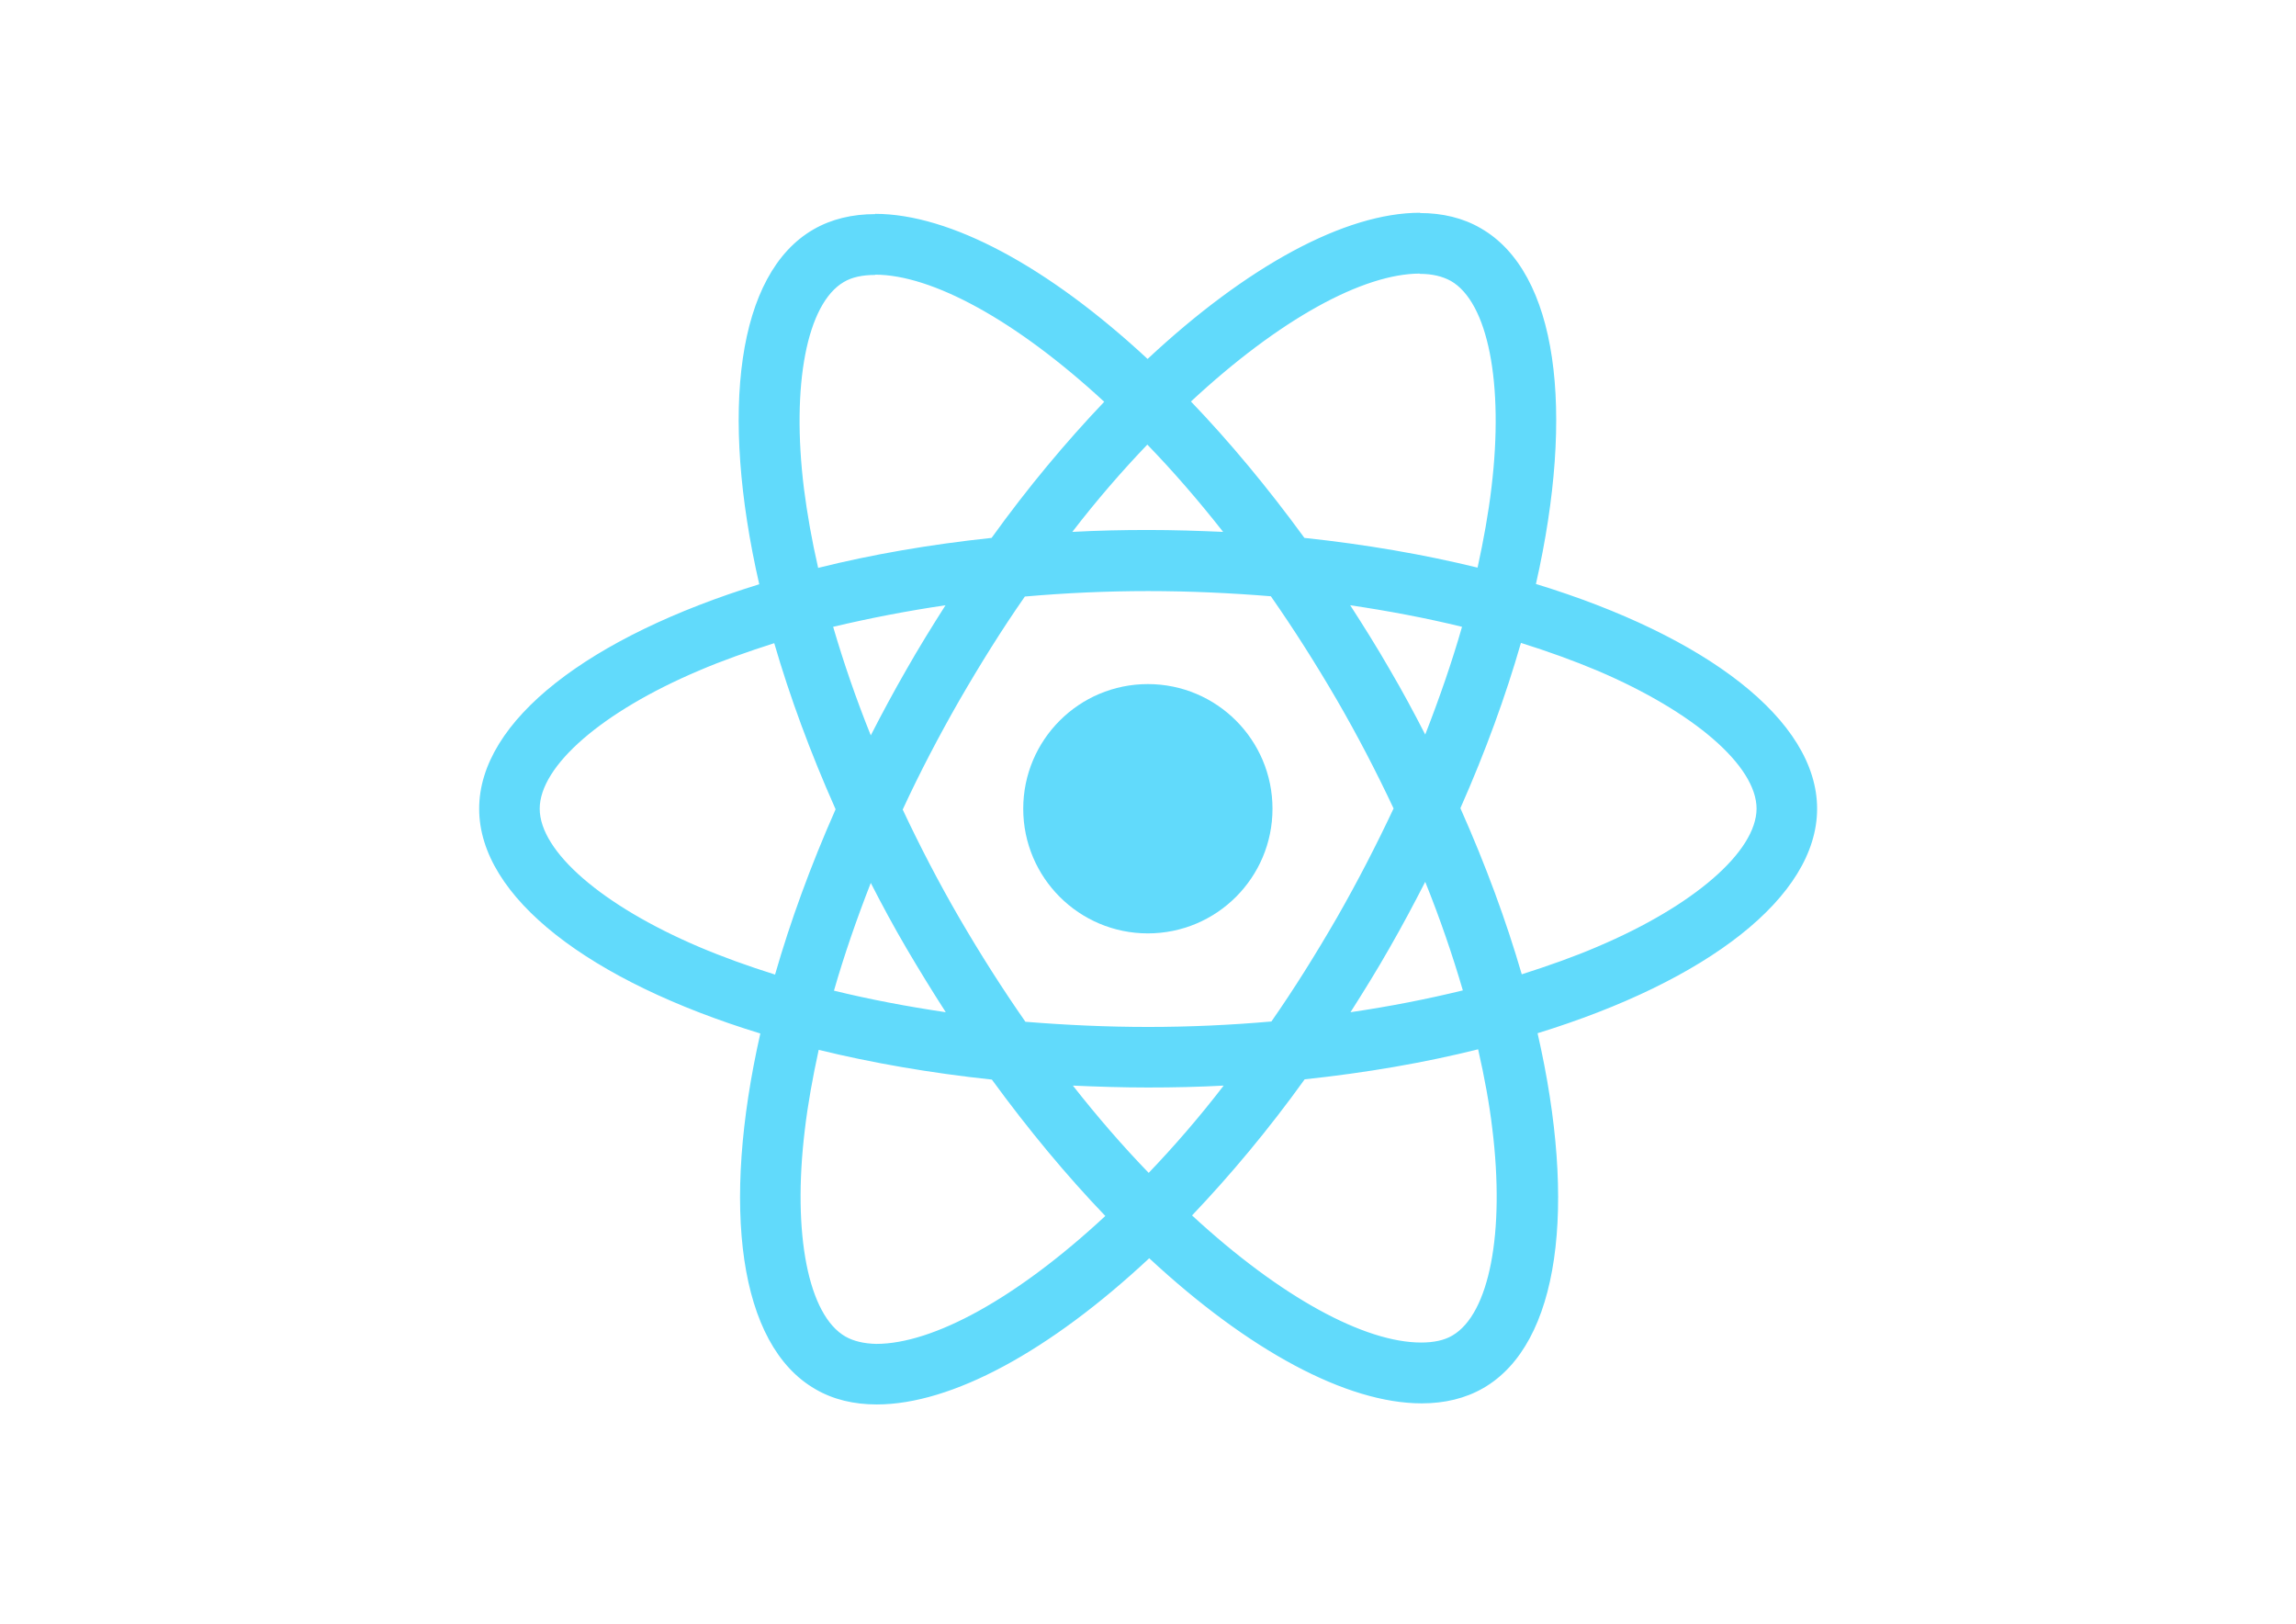
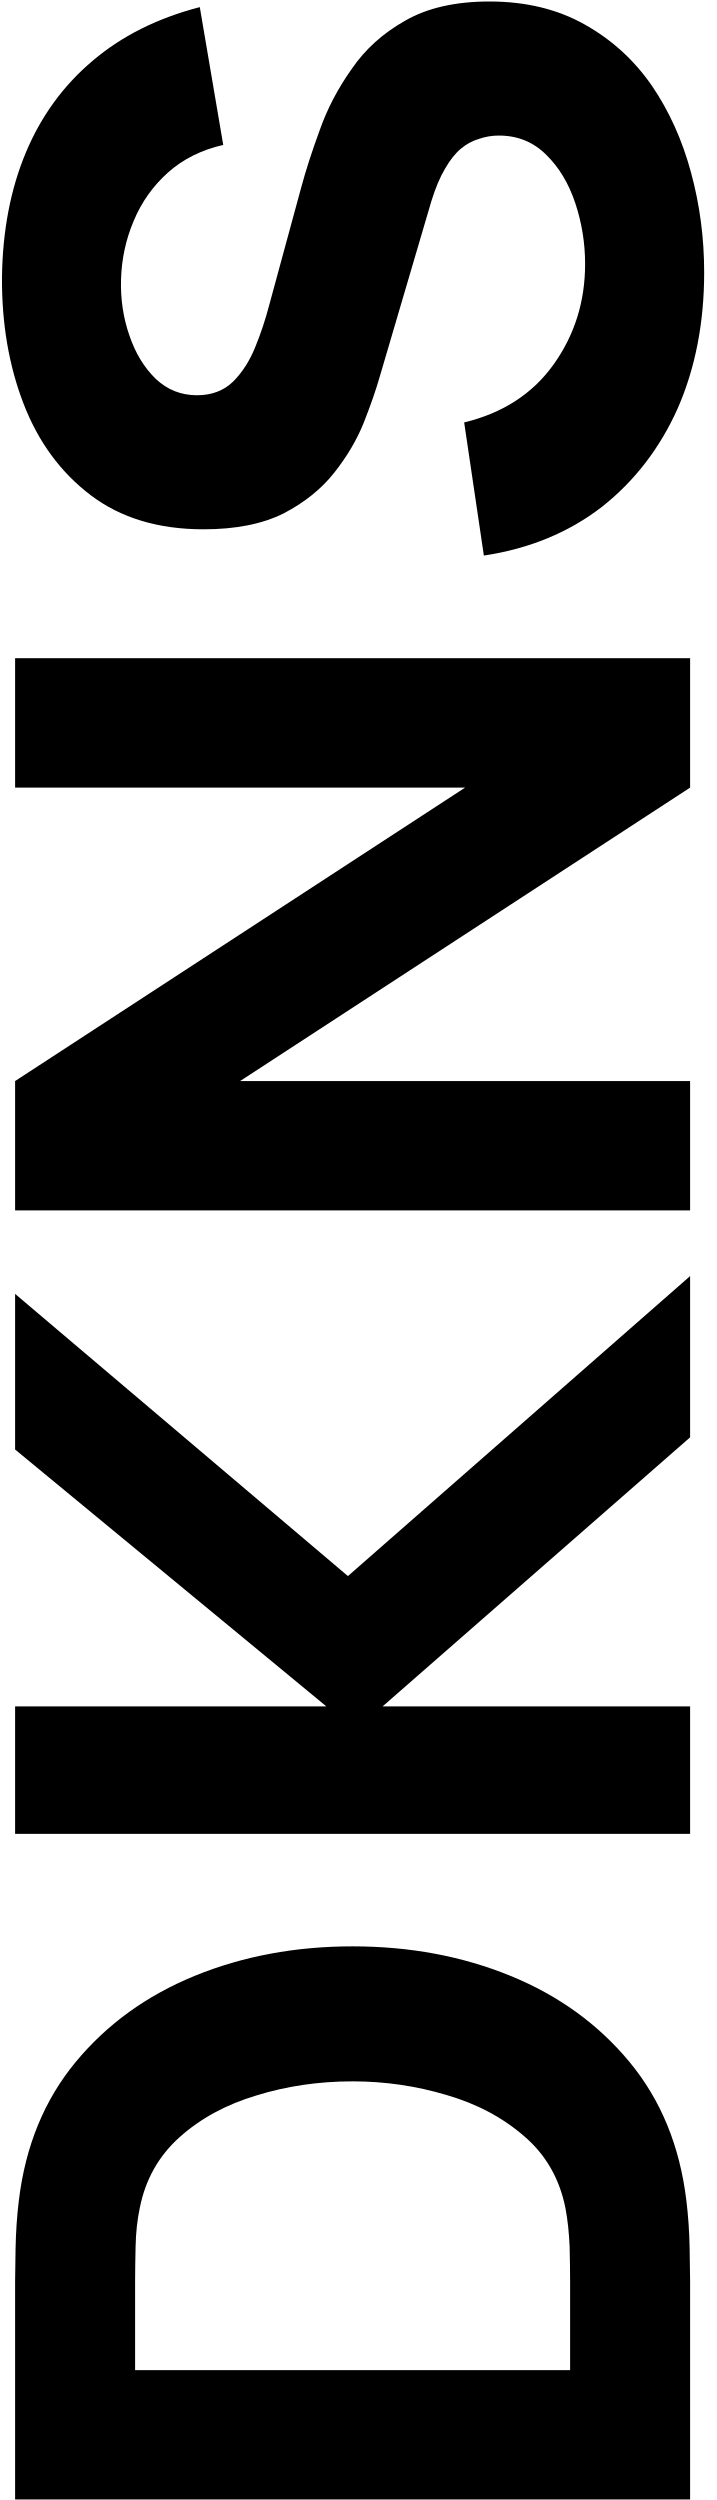
- <svg xmlns="http://www.w3.org/2000/svg" viewBox="0 0 841.9 595.3">
-   <g fill="#61DAFB">
-     <path d="M666.3 296.5c0-32.5-40.7-63.3-103.1-82.4 14.4-63.6 8-114.2-20.2-130.4-6.5-3.8-14.1-5.6-22.4-5.6v22.3c4.6 0 8.3.9 11.4 2.6 13.6 7.8 19.5 37.5 14.9 75.7-1.1 9.4-2.9 19.3-5.1 29.4-19.6-4.8-41-8.5-63.5-10.9-13.5-18.5-27.5-35.3-41.6-50 32.6-30.3 63.2-46.9 84-46.9V78c-27.5 0-63.5 19.6-99.9 53.6-36.4-33.8-72.4-53.2-99.9-53.2v22.3c20.7 0 51.4 16.5 84 46.6-14 14.7-28 31.4-41.3 49.9-22.6 2.4-44 6.1-63.6 11-2.3-10-4-19.7-5.2-29-4.7-38.2 1.1-67.9 14.6-75.8 3-1.8 6.9-2.6 11.5-2.6V78.5c-8.4 0-16 1.8-22.6 5.6-28.1 16.2-34.4 66.7-19.9 130.1-62.2 19.2-102.7 49.9-102.7 82.3 0 32.5 40.7 63.3 103.1 82.4-14.4 63.6-8 114.2 20.2 130.4 6.5 3.8 14.1 5.6 22.5 5.6 27.5 0 63.5-19.6 99.9-53.6 36.4 33.8 72.4 53.2 99.9 53.2 8.4 0 16-1.8 22.6-5.6 28.1-16.2 34.4-66.7 19.9-130.1 62-19.1 102.5-49.9 102.5-82.3zm-130.2-66.7c-3.7 12.9-8.3 26.2-13.5 39.5-4.1-8-8.4-16-13.1-24-4.6-8-9.5-15.8-14.4-23.4 14.2 2.1 27.9 4.7 41 7.9zm-45.8 106.5c-7.8 13.5-15.8 26.3-24.1 38.2-14.9 1.3-30 2-45.2 2-15.1 0-30.2-.7-45-1.9-8.3-11.9-16.4-24.6-24.2-38-7.6-13.1-14.5-26.4-20.8-39.8 6.2-13.4 13.2-26.8 20.7-39.9 7.8-13.5 15.8-26.3 24.1-38.2 14.9-1.3 30-2 45.2-2 15.1 0 30.2.7 45 1.9 8.3 11.9 16.4 24.6 24.2 38 7.6 13.1 14.5 26.4 20.8 39.8-6.3 13.4-13.2 26.8-20.7 39.9zm32.3-13c5.4 13.4 10 26.8 13.8 39.8-13.1 3.2-26.9 5.9-41.2 8 4.9-7.7 9.8-15.6 14.4-23.7 4.6-8 8.9-16.1 13-24.1zM421.2 430c-9.3-9.6-18.6-20.3-27.8-32 9 .4 18.2.7 27.5.7 9.4 0 18.7-.2 27.8-.7-9 11.7-18.3 22.4-27.5 32zm-74.4-58.9c-14.2-2.1-27.9-4.7-41-7.9 3.7-12.9 8.3-26.2 13.5-39.5 4.1 8 8.4 16 13.1 24 4.7 8 9.5 15.8 14.4 23.4zM420.7 163c9.3 9.6 18.6 20.3 27.8 32-9-.4-18.2-.7-27.5-.7-9.4 0-18.7.2-27.8.7 9-11.7 18.3-22.4 27.5-32zm-74 58.9c-4.9 7.7-9.8 15.6-14.4 23.7-4.6 8-8.9 16-13 24-5.4-13.4-10-26.8-13.8-39.8 13.1-3.1 26.9-5.8 41.2-7.9zm-90.5 125.2c-35.4-15.1-58.3-34.9-58.3-50.6 0-15.7 22.9-35.6 58.3-50.6 8.6-3.7 18-7 27.7-10.1 5.7 19.6 13.2 40 22.5 60.9-9.2 20.8-16.6 41.1-22.2 60.6-9.9-3.1-19.3-6.5-28-10.2zM310 490c-13.6-7.8-19.5-37.5-14.9-75.7 1.1-9.4 2.9-19.3 5.1-29.4 19.6 4.8 41 8.5 63.5 10.9 13.5 18.5 27.5 35.3 41.6 50-32.6 30.3-63.2 46.9-84 46.9-4.5-.1-8.3-1-11.3-2.7zm237.2-76.2c4.7 38.2-1.1 67.9-14.6 75.8-3 1.8-6.9 2.6-11.5 2.6-20.7 0-51.4-16.5-84-46.6 14-14.7 28-31.4 41.3-49.9 22.6-2.4 44-6.1 63.6-11 2.3 10.1 4.1 19.8 5.2 29.1zm38.5-66.7c-8.6 3.7-18 7-27.7 10.1-5.7-19.6-13.2-40-22.5-60.9 9.2-20.8 16.6-41.1 22.2-60.6 9.9 3.1 19.3 6.5 28.1 10.2 35.4 15.1 58.3 34.9 58.3 50.6-.1 15.7-23 35.6-58.4 50.6zM320.8 78.4z" />
-     <circle cx="420.9" cy="296.5" r="45.7" />
-     <path d="M520.5 78.1z" />
-   </g>
+ <svg xmlns="http://www.w3.org/2000/svg" width="55" height="192" viewBox="0 0 55 192" fill="none">
+   <path d="M53 191.96H1.16V175.184C1.16 174.776 1.172 173.936 1.196 172.664C1.22 171.392 1.304 170.168 1.448 168.992C1.952 164.816 3.404 161.276 5.804 158.372C8.204 155.468 11.252 153.26 14.948 151.748C18.644 150.236 22.688 149.48 27.08 149.48C31.472 149.48 35.516 150.236 39.212 151.748C42.908 153.26 45.956 155.468 48.356 158.372C50.756 161.276 52.208 164.816 52.712 168.992C52.856 170.168 52.94 171.392 52.964 172.664C52.988 173.936 53 174.776 53 175.184V191.96ZM43.784 182.024V175.184C43.784 174.536 43.772 173.66 43.748 172.556C43.7 171.452 43.592 170.456 43.424 169.568C42.968 167.312 41.912 165.476 40.256 164.06C38.6 162.62 36.608 161.564 34.28 160.892C31.952 160.196 29.552 159.848 27.08 159.848C24.488 159.848 22.028 160.208 19.7 160.928C17.372 161.624 15.404 162.692 13.796 164.132C12.188 165.572 11.168 167.384 10.736 169.568C10.544 170.456 10.436 171.452 10.412 172.556C10.388 173.66 10.376 174.536 10.376 175.184V182.024H43.784ZM53 140.843H1.16V131.051H25.064L1.16 111.323L1.16 99.371L26.72 121.043L53 98.003V110.387L29.384 131.051H53V140.843ZM53 92.96H1.16V83.024L35.72 60.488H1.16L1.16 50.552H53V60.488L18.44 83.024H53V92.96ZM54.08 20.923C54.08 24.763 53.408 28.231 52.064 31.327C50.696 34.399 48.752 36.931 46.232 38.923C43.688 40.891 40.664 42.139 37.16 42.667L35.648 32.443C38.624 31.723 40.916 30.235 42.524 27.979C44.132 25.723 44.936 23.155 44.936 20.275C44.936 18.667 44.684 17.107 44.18 15.595C43.676 14.083 42.932 12.847 41.948 11.887C40.964 10.903 39.752 10.411 38.312 10.411C37.784 10.411 37.28 10.495 36.8 10.663C36.296 10.807 35.828 11.059 35.396 11.419C34.964 11.779 34.556 12.295 34.172 12.967C33.788 13.615 33.44 14.443 33.128 15.451L29.168 28.915C28.88 29.923 28.472 31.099 27.944 32.443C27.416 33.763 26.66 35.047 25.676 36.295C24.692 37.543 23.396 38.587 21.788 39.427C20.156 40.243 18.104 40.651 15.632 40.651C12.152 40.651 9.26 39.775 6.956 38.023C4.652 36.271 2.936 33.931 1.808 31.003C0.68 28.075 0.128 24.835 0.152 21.283C0.2 17.707 0.812 14.515 1.988 11.707C3.164 8.899 4.88 6.547 7.136 4.651C9.368 2.755 12.104 1.387 15.344 0.547L17.144 11.131C15.464 11.515 14.048 12.223 12.896 13.255C11.744 14.287 10.868 15.523 10.268 16.963C9.668 18.379 9.344 19.867 9.296 21.427C9.248 22.963 9.464 24.415 9.944 25.783C10.4 27.127 11.072 28.231 11.96 29.095C12.848 29.935 13.904 30.355 15.128 30.355C16.256 30.355 17.18 30.007 17.9 29.311C18.596 28.615 19.16 27.739 19.592 26.683C20.024 25.627 20.384 24.547 20.672 23.443L23.12 14.443C23.48 13.099 23.96 11.611 24.56 9.979C25.136 8.347 25.952 6.787 27.008 5.299C28.04 3.787 29.408 2.551 31.112 1.591C32.816 0.607 34.976 0.115 37.592 0.115C40.376 0.115 42.812 0.703 44.9 1.879C46.964 3.031 48.68 4.591 50.048 6.559C51.392 8.527 52.4 10.759 53.072 13.255C53.744 15.727 54.08 18.283 54.08 20.923Z" fill="black" />
</svg>
